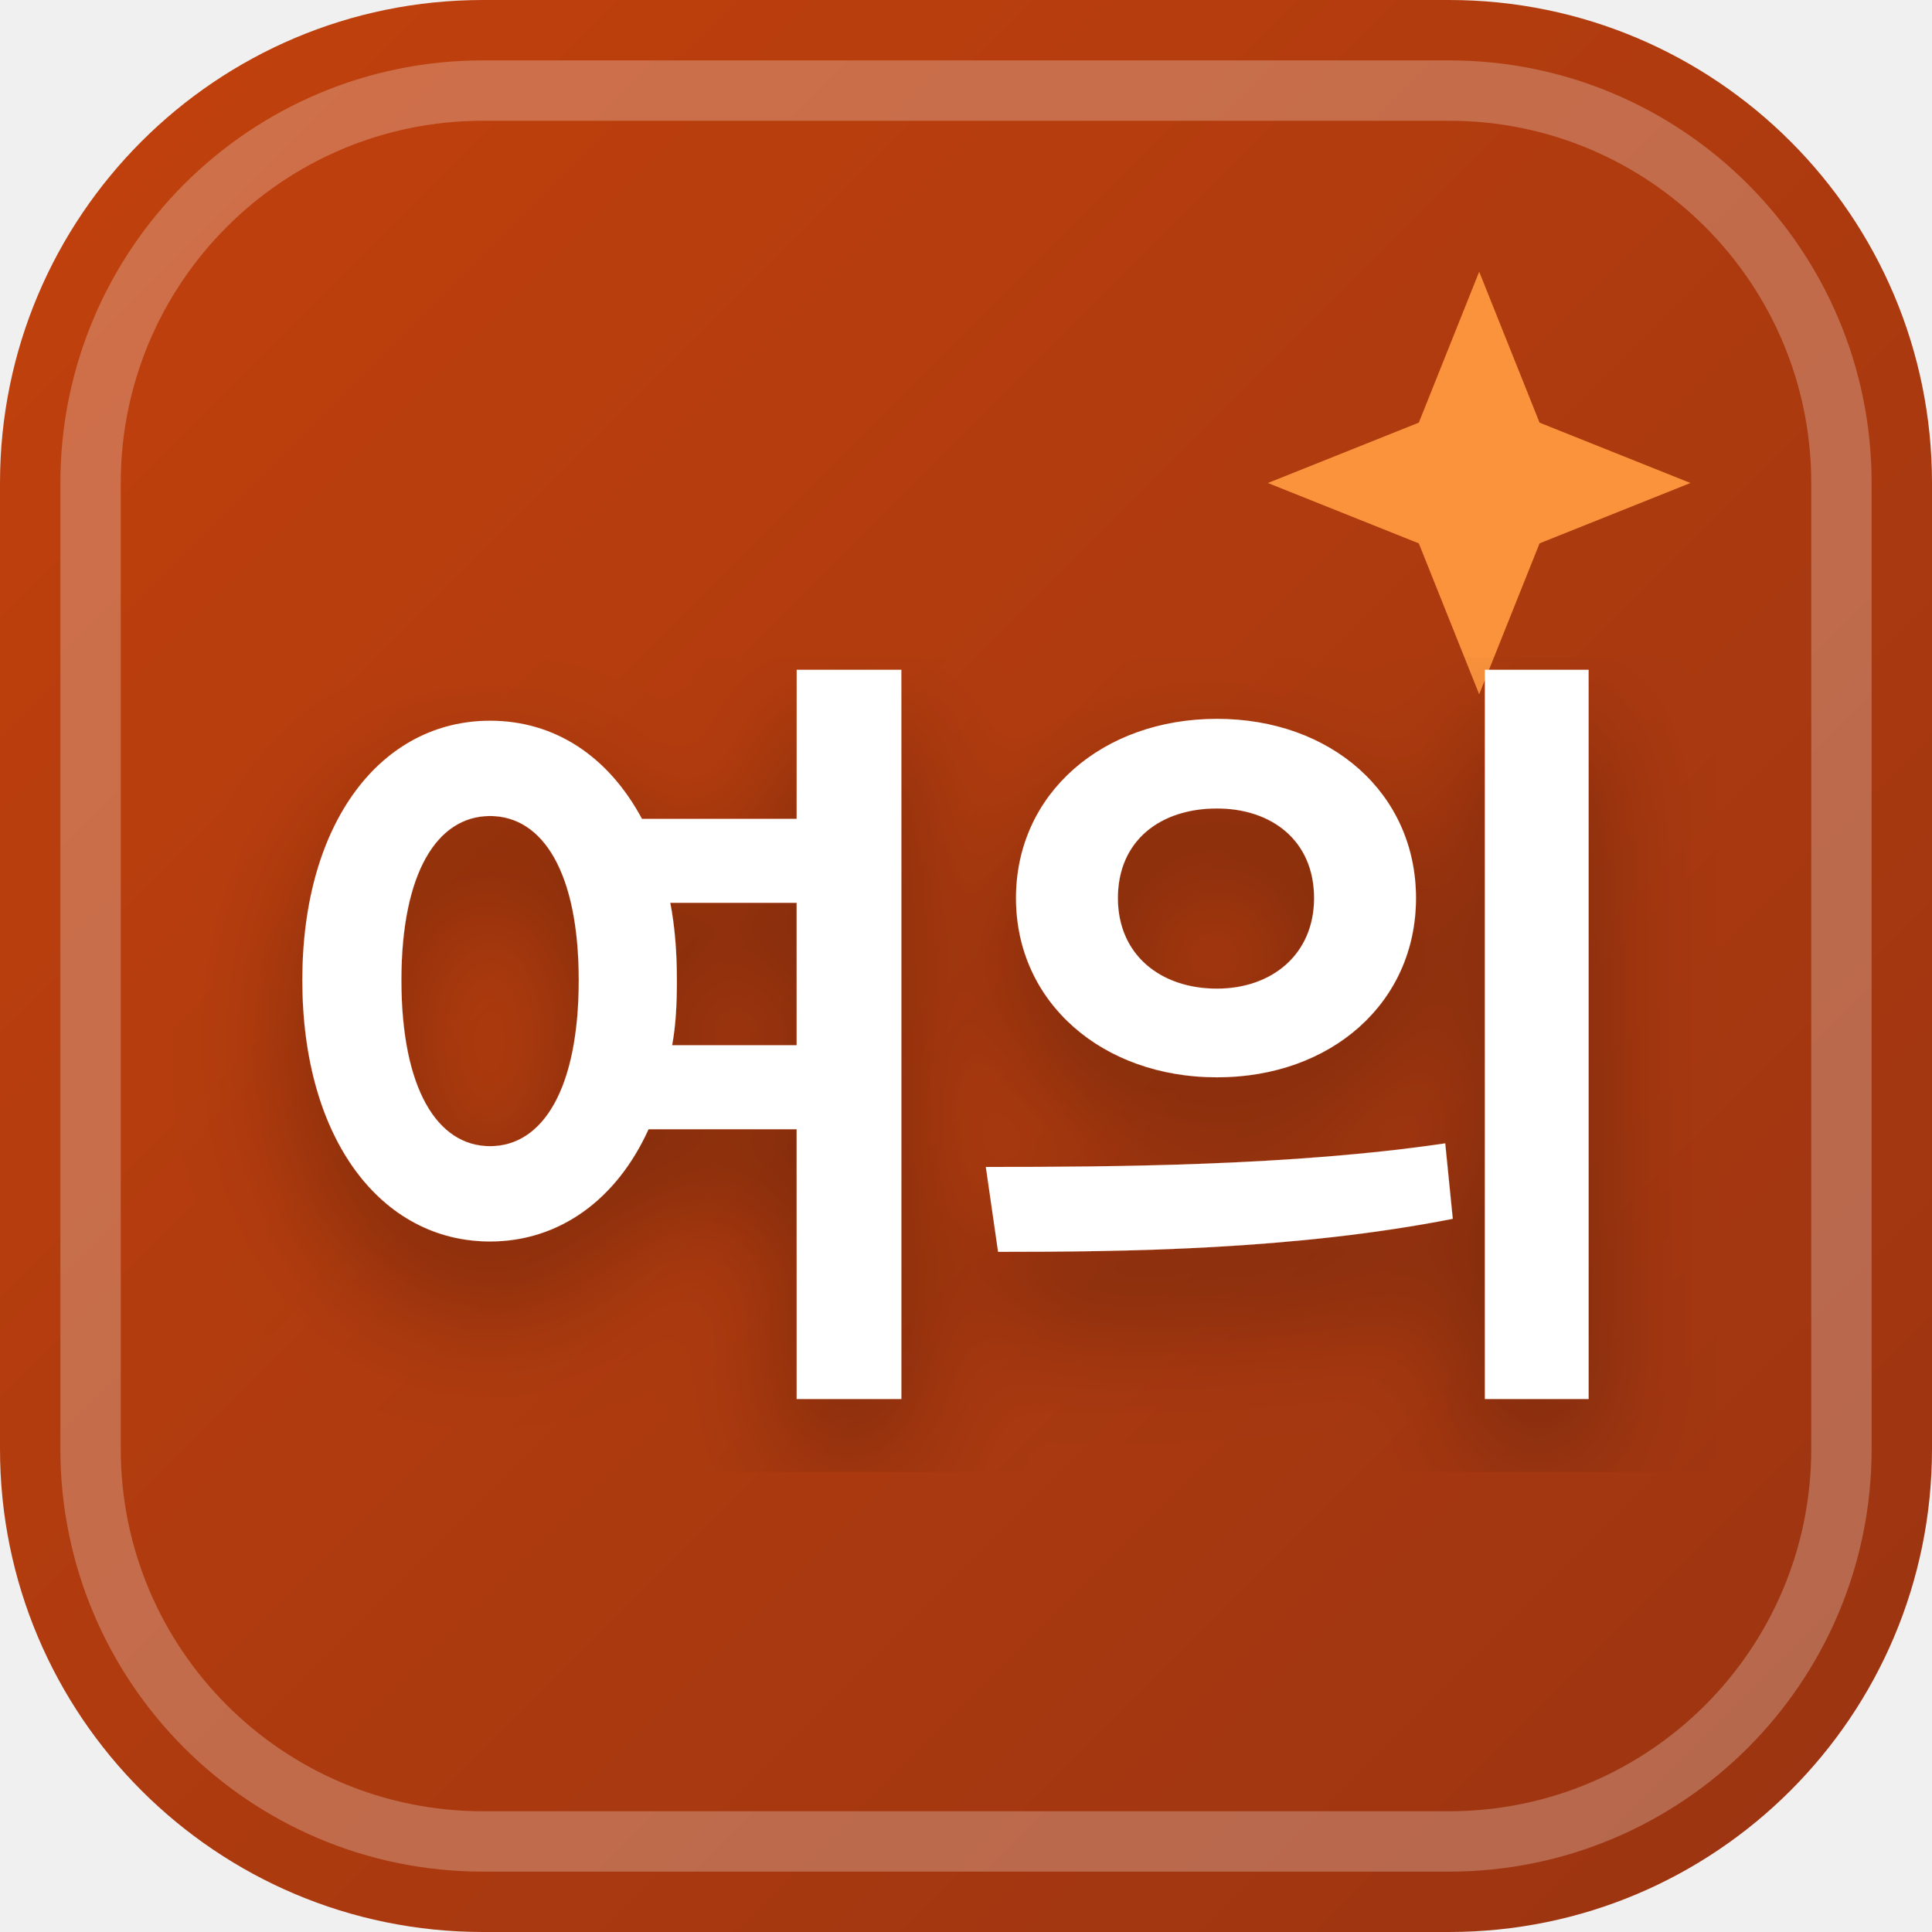
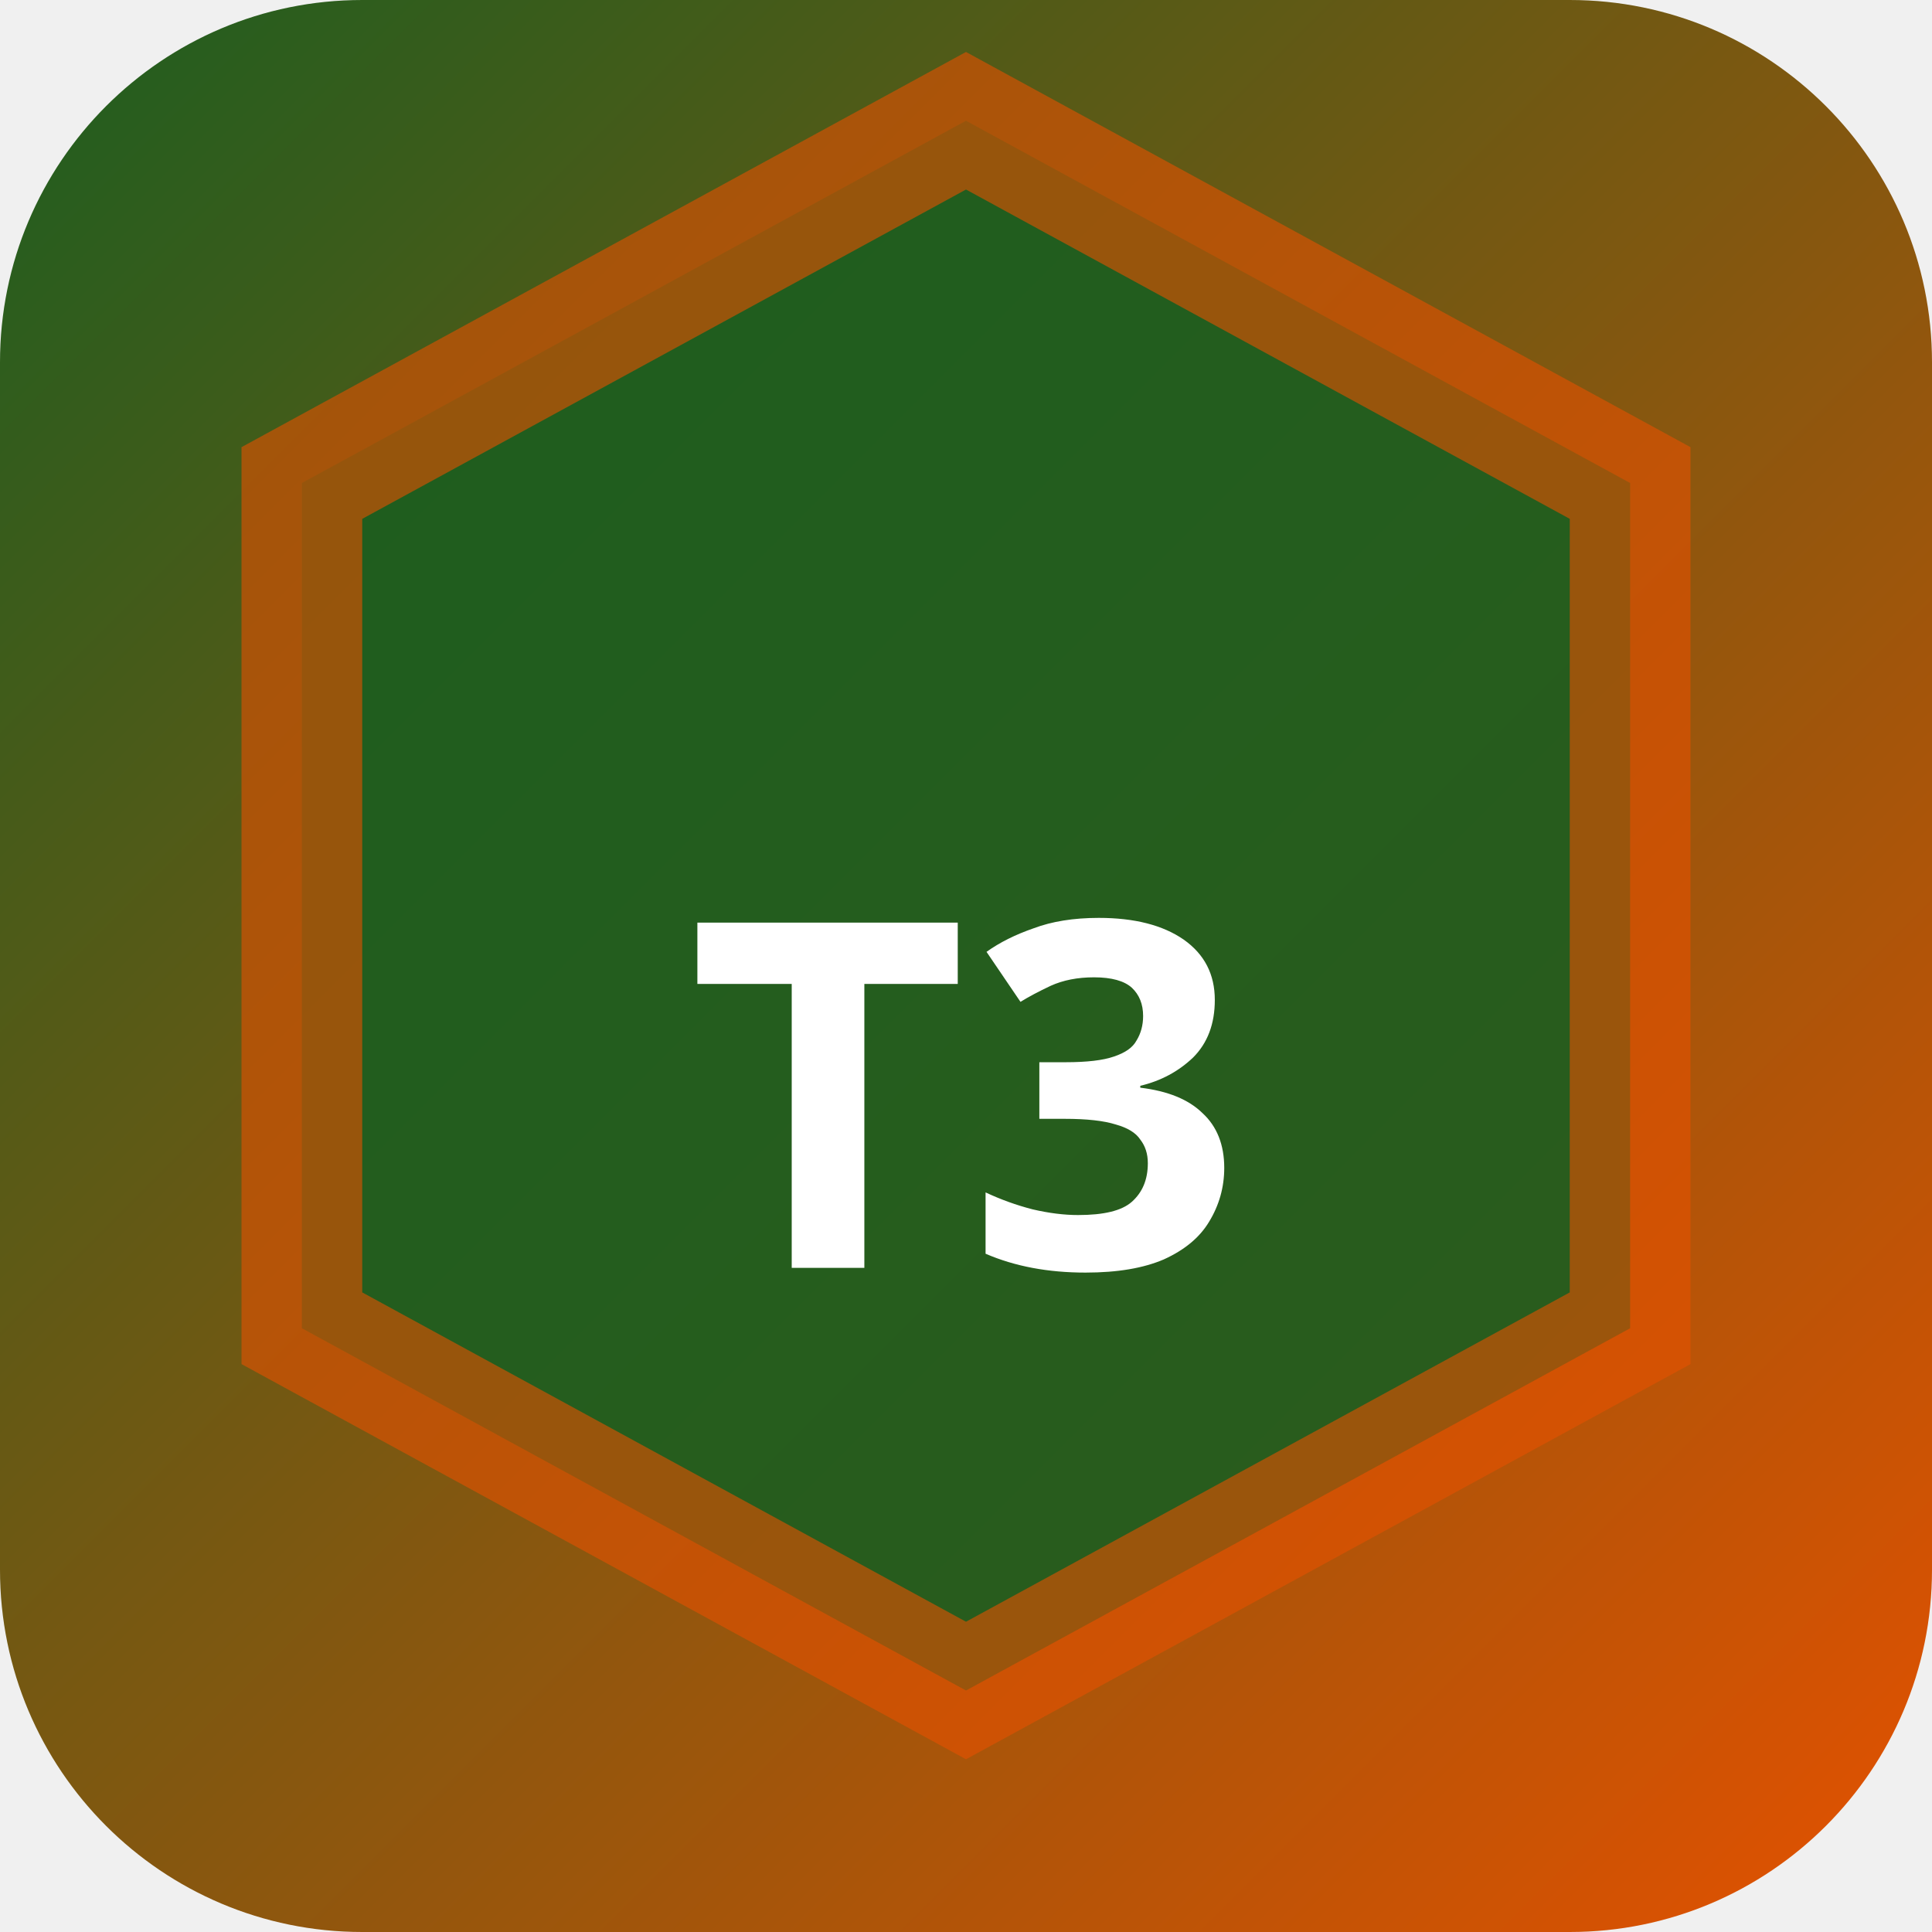
<svg xmlns="http://www.w3.org/2000/svg" width="32" height="32" viewBox="0 0 32 32">
  <defs>
-     <linearGradient id="favBg-여의" x1="0%" y1="0%" x2="100%" y2="100%">
-       <stop offset="0%" stop-color="#c2410c" />
-       <stop offset="100%" stop-color="#9a3412" />
+     <linearGradient id="bgt3b0" x1="0" y1="0" x2="1" y2="1">
+       <stop offset="0%" stop-color="#1b5e20" />
+       <stop offset="100%" stop-color="#e65100" />
    </linearGradient>
-     <filter id="favShadow">
-       <feDropShadow dx="0" dy="1" stdDeviation="1" flood-color="#000000" flood-opacity="0.3" />
-     </filter>
  </defs>
-   <rect width="32" height="32" rx="8" fill="url(#favBg-여의)" />
-   <rect x="1.5" y="1.5" width="29" height="29" rx="6.5" fill="none" stroke="#ffffff" stroke-width="1" opacity="0.25" />
-   <path d="M 24.5 4.5 L 25.5 7 L 28 8 L 25.5 9 L 24.5 11.5 L 23.5 9 L 21 8 L 23.5 7 Z" fill="#fb923c" />
-   <text x="16" y="22" text-anchor="middle" font-family="system-ui, -apple-system, BlinkMacSystemFont, 'Segoe UI', Roboto, sans-serif" font-size="13" font-weight="800" fill="#ffffff" filter="url(#favShadow)" letter-spacing="-0.5">여의</text>
+   <rect width="32" height="32" rx="6" fill="url(#bgt3b0)" />
+   <polygon points="16,2 27,8 27,22 16,28 5,22 5,8" fill="rgba(27,94,32,0.9)" stroke="rgba(230,81,0,0.6)" stroke-width="2" />
+   <text x="16" y="21" text-anchor="middle" fill="#fff" font-size="8" font-weight="700" font-family="system-ui">T3</text>
</svg>
